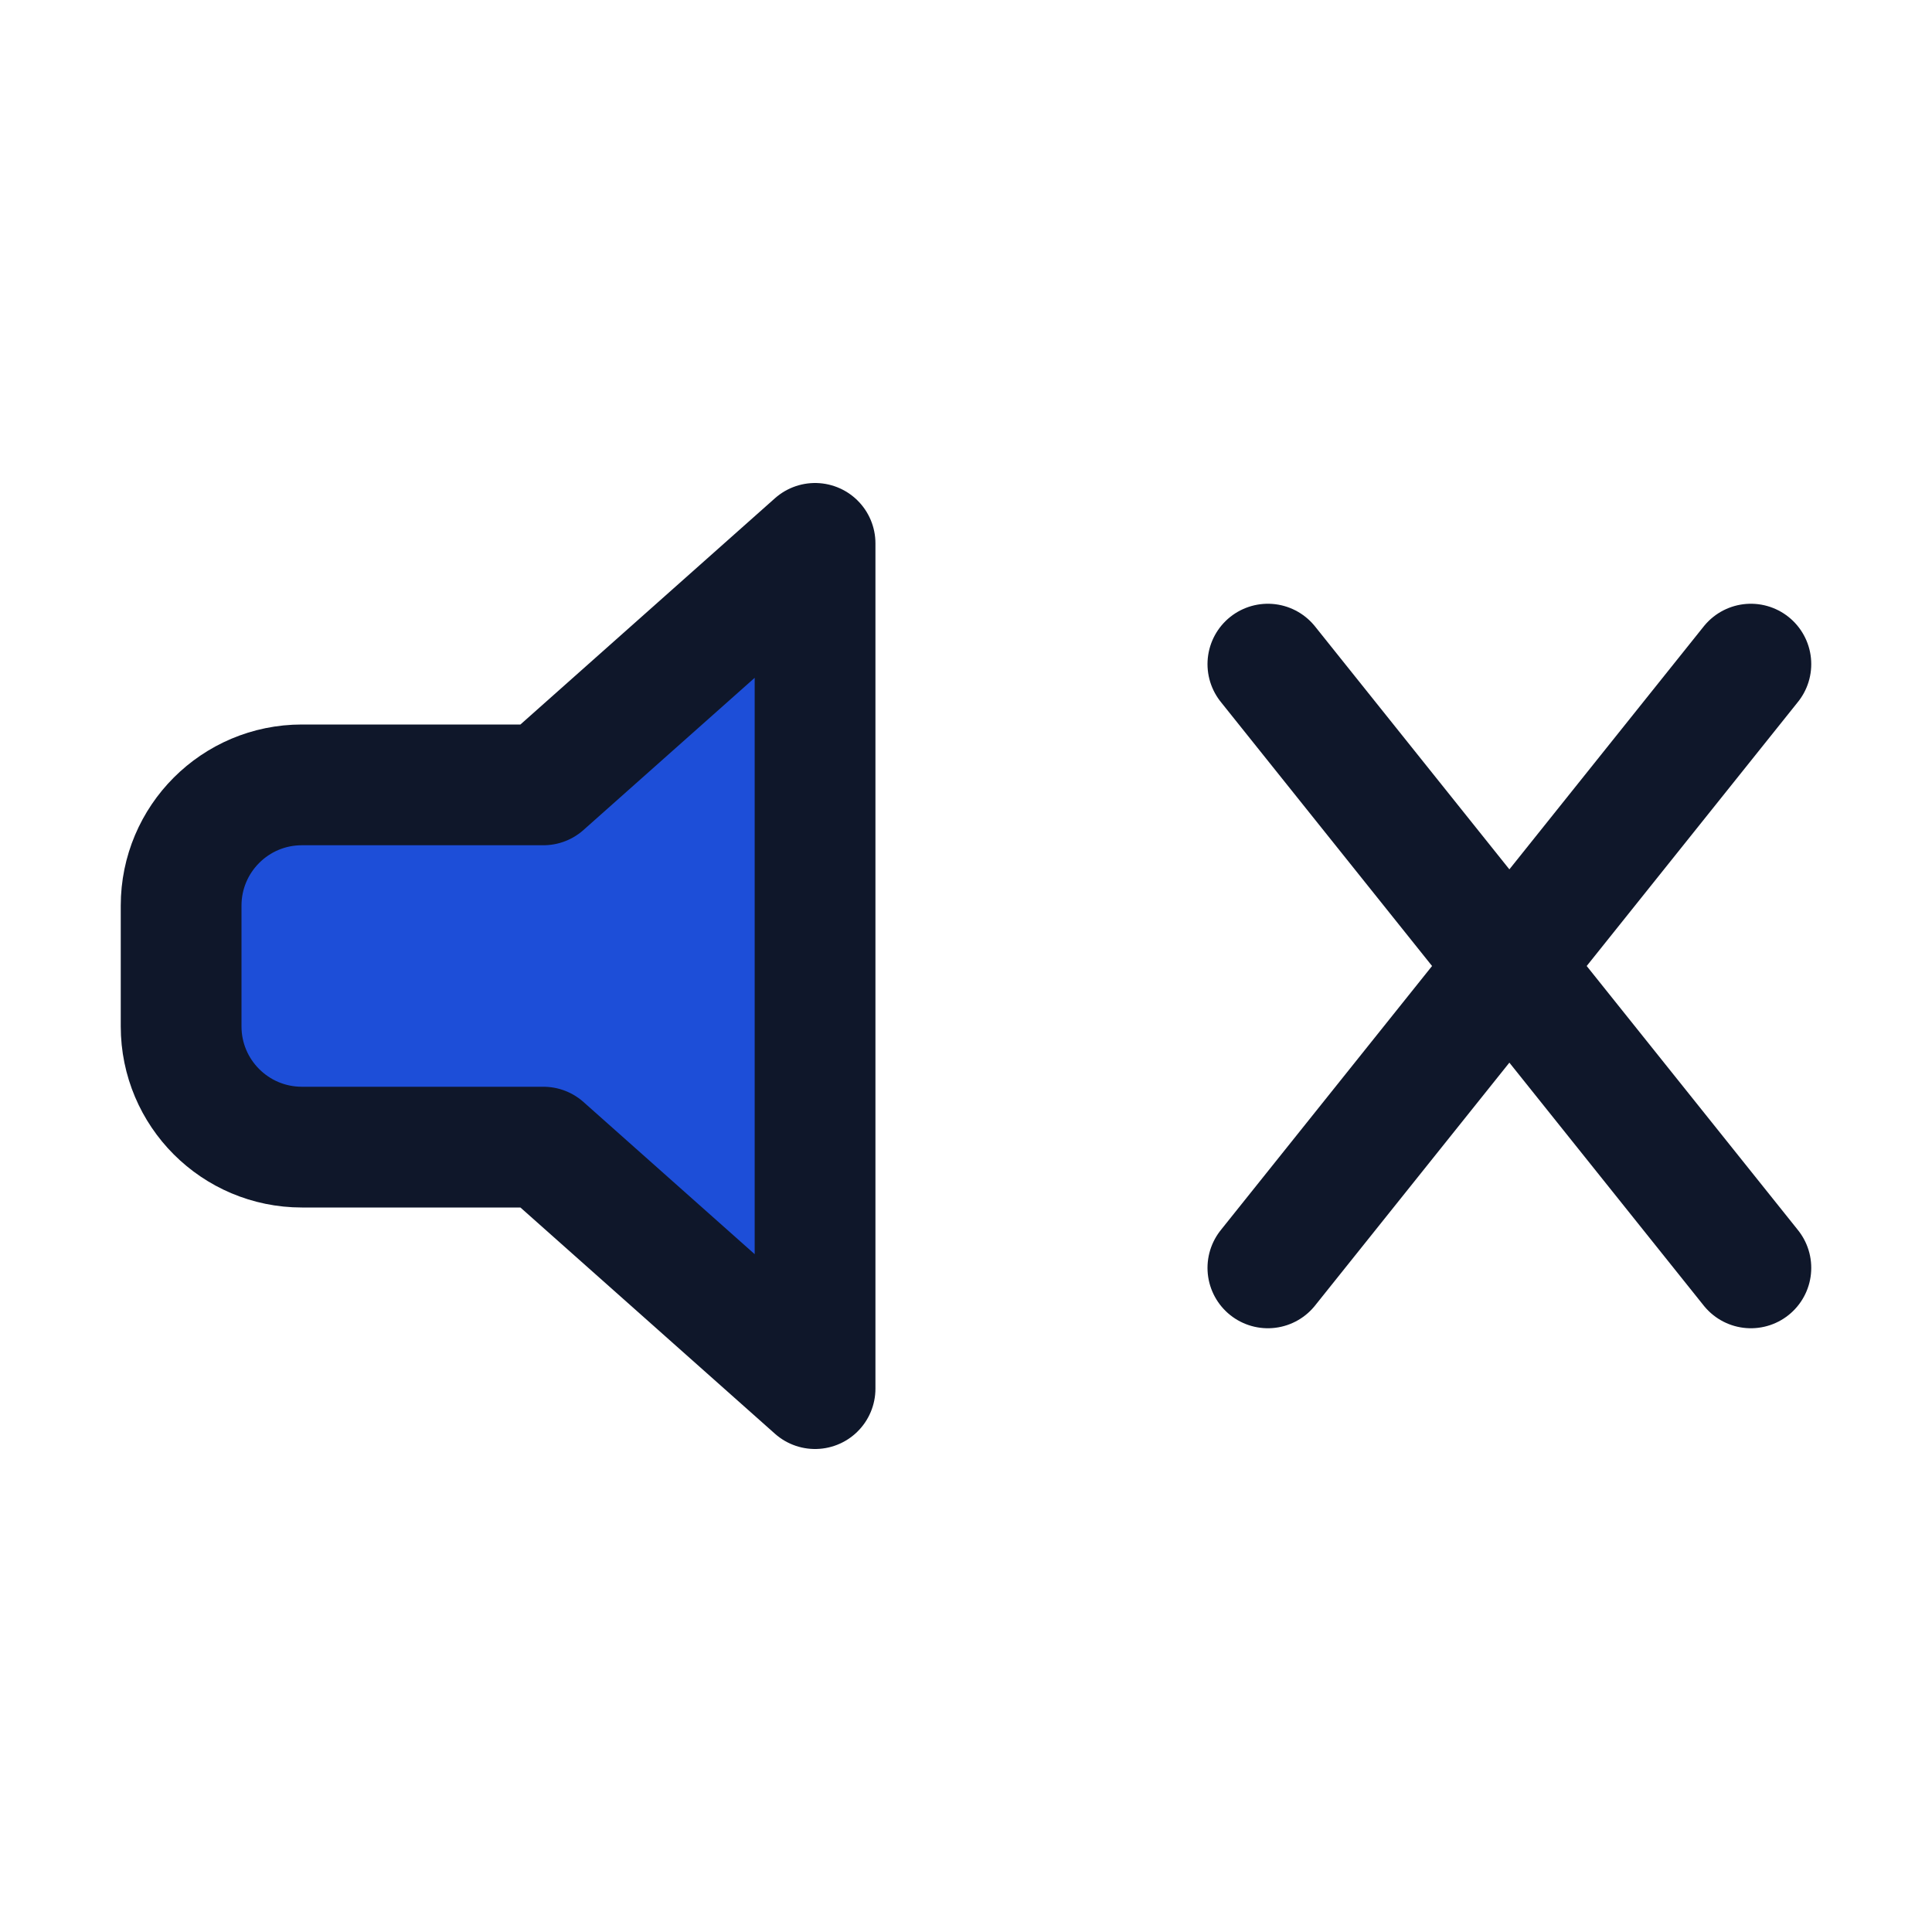
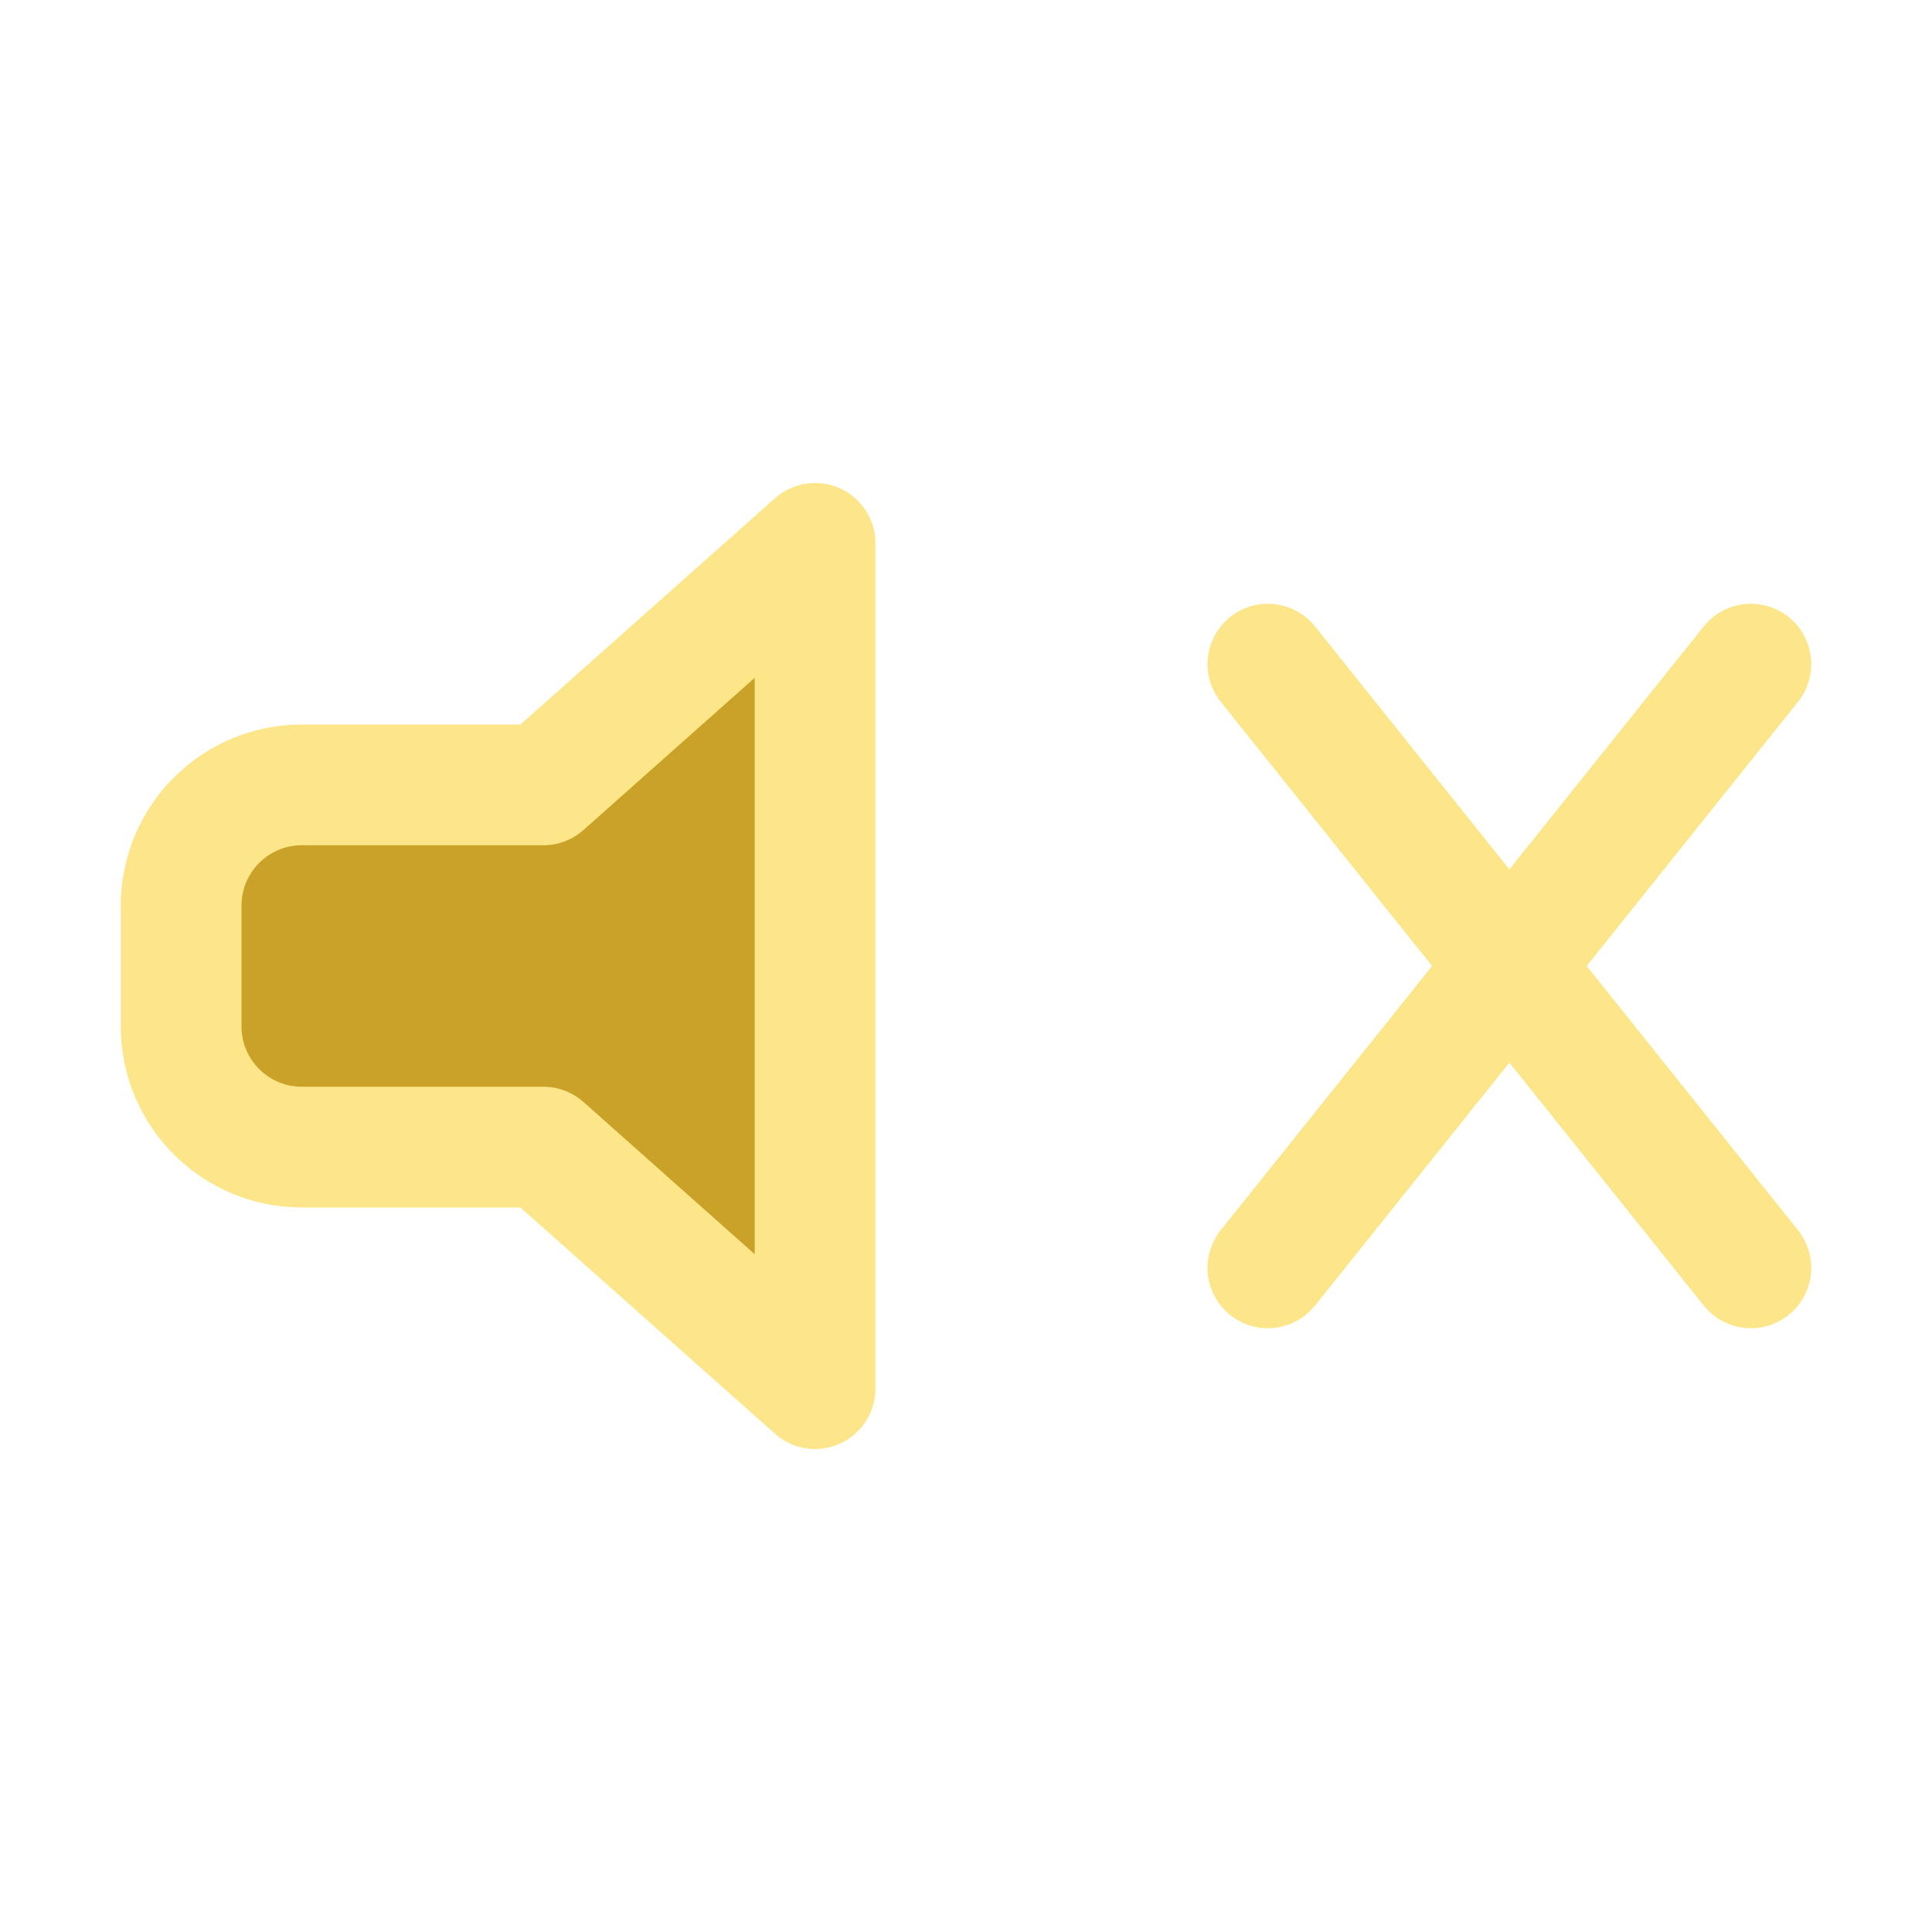
<svg xmlns="http://www.w3.org/2000/svg" viewBox="0 0 64 64" role="img" aria-labelledby="title">
-   <g fill="none" stroke="#0f172a" stroke-width="4" stroke-linecap="round" stroke-linejoin="round">
-     <path d="M27 18L18 26H10a4 4 0 0 0-4 4v4a4 4 0 0 0 4 4h8l9 8z" fill="#1d4ed8" />
+   <g fill="none" stroke="#fde68a" stroke-width="4" stroke-linecap="round" stroke-linejoin="round">
+     <path d="M27 18L18 26H10a4 4 0 0 0-4 4v4a4 4 0 0 0 4 4h8l9 8z" fill="#c9a227" />
    <line x1="42" y1="22" x2="58" y2="42" />
    <line x1="58" y1="22" x2="42" y2="42" />
  </g>
</svg>
